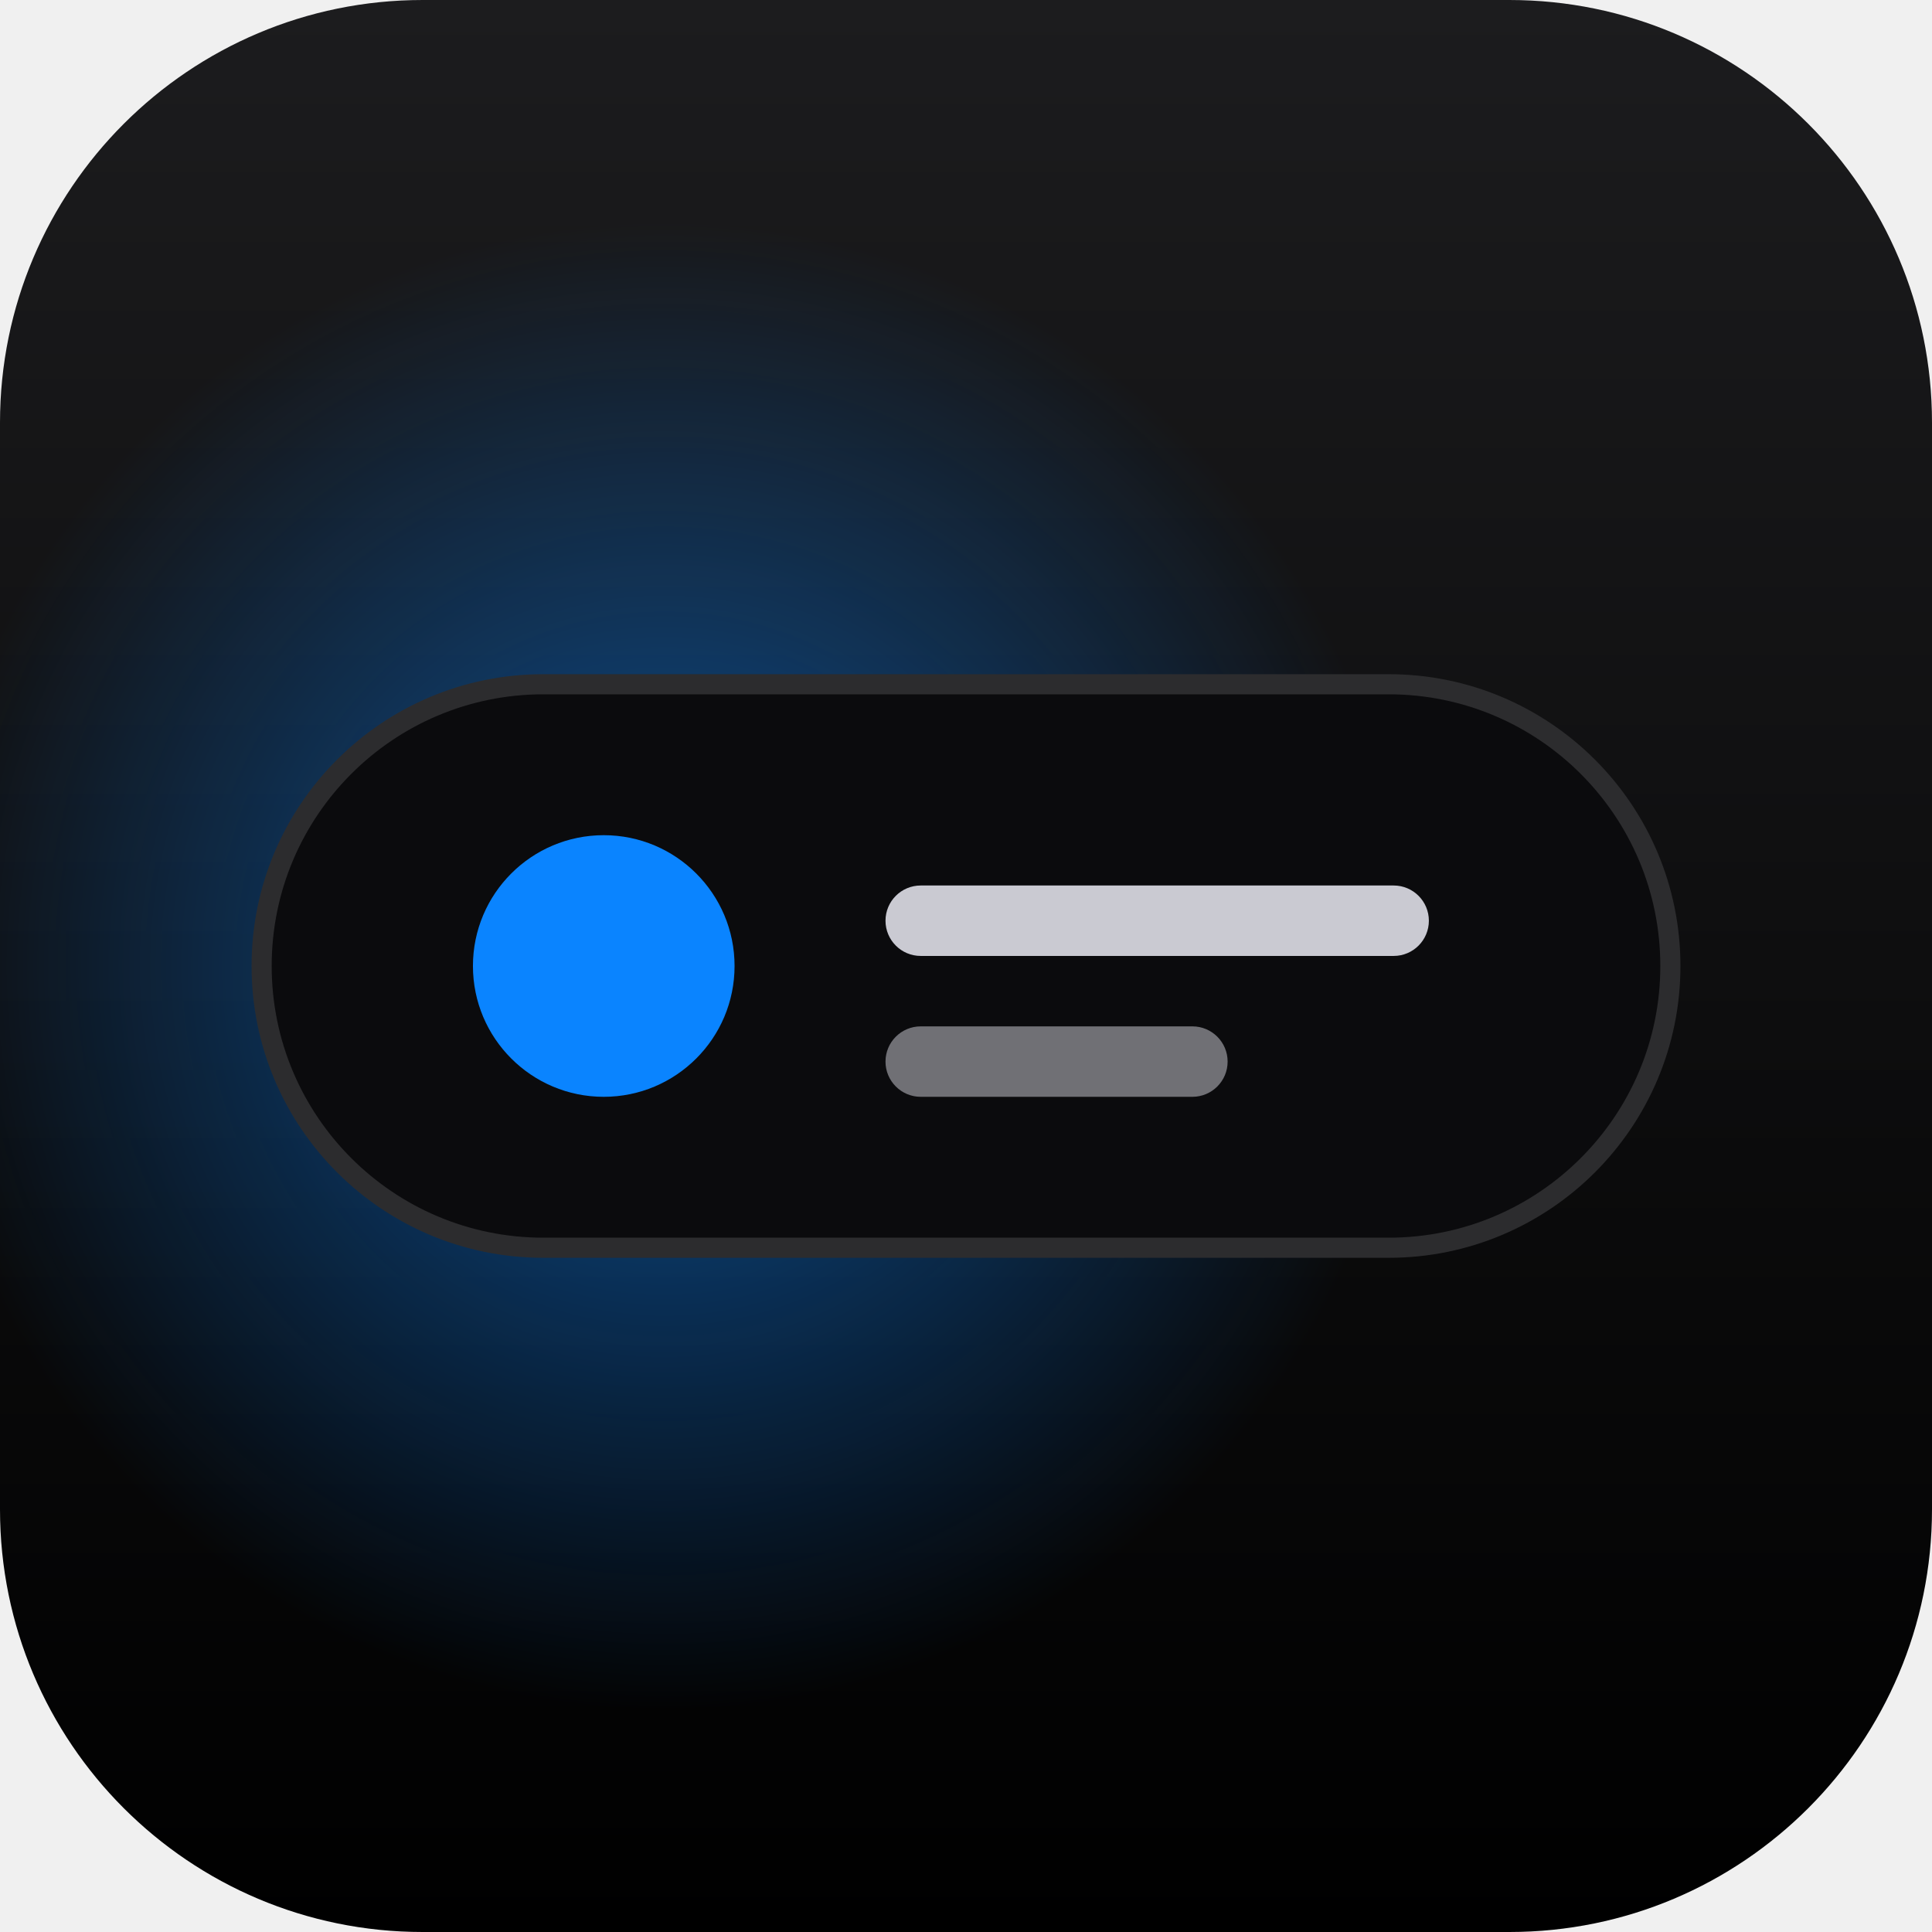
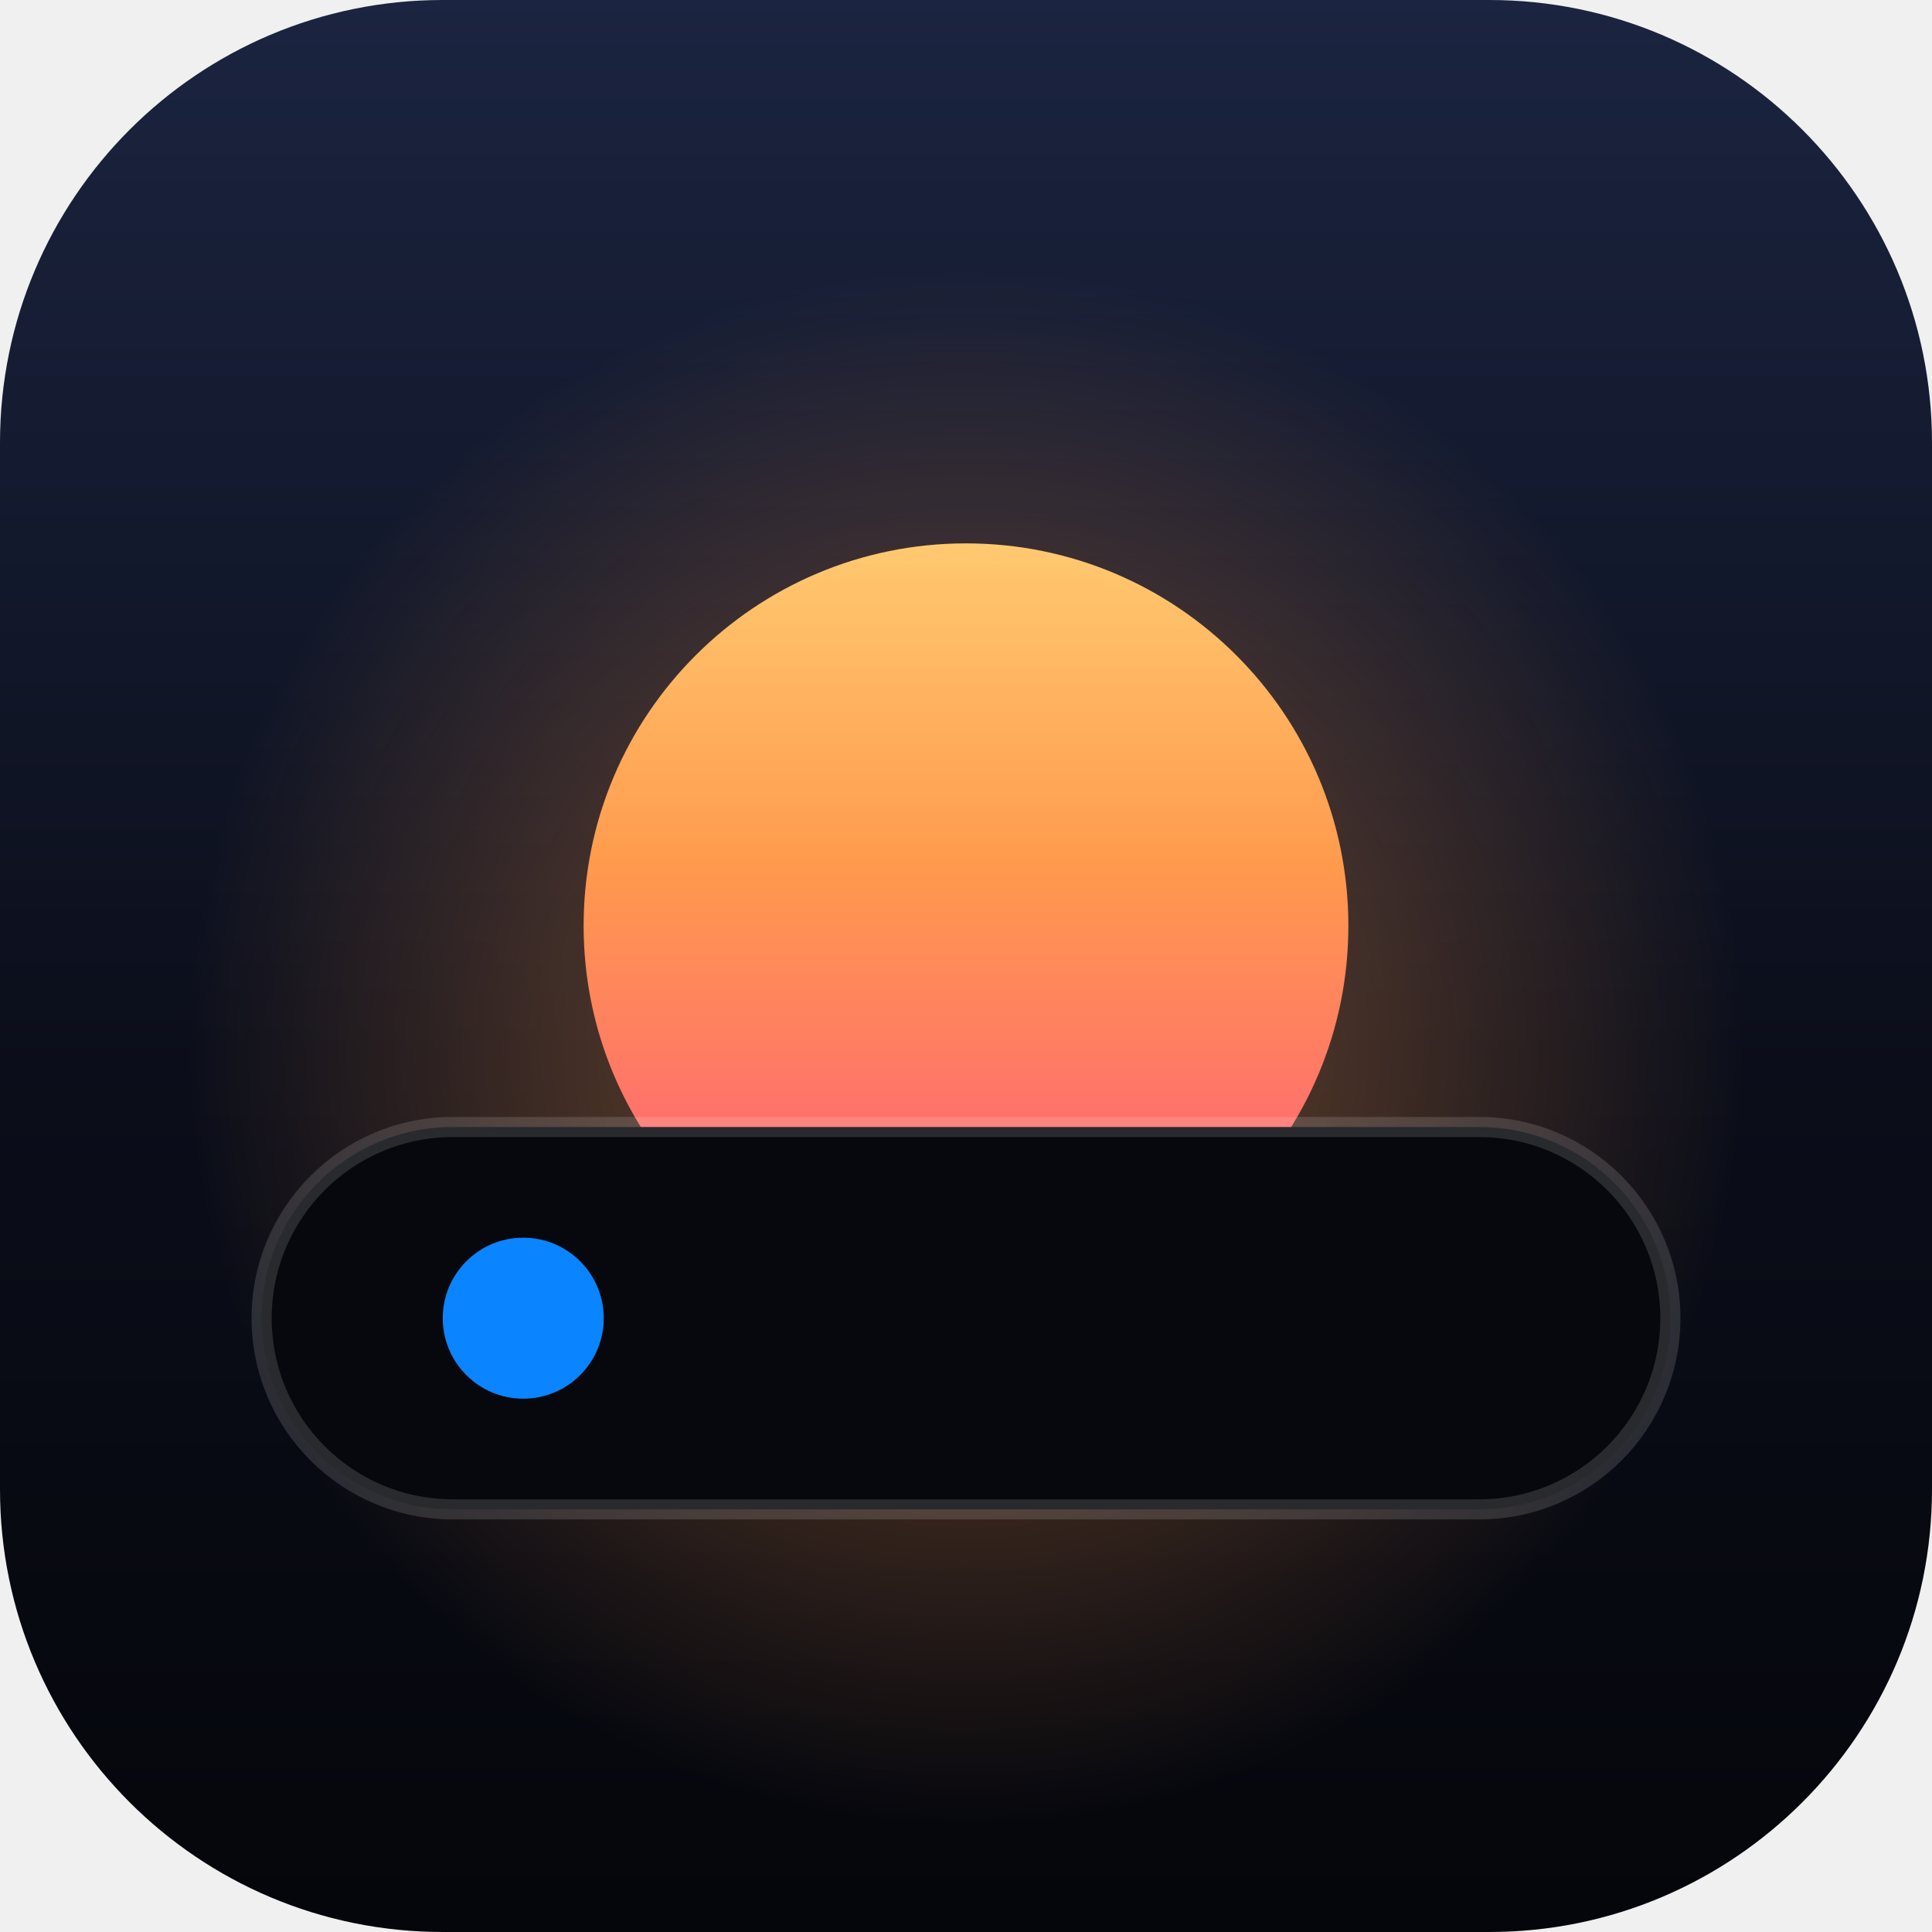
<svg xmlns="http://www.w3.org/2000/svg" viewBox="0 0 192 192" role="img" aria-label="JustDay">
  <defs>
-     <linearGradient id="plate" x1="0" y1="0" x2="0" y2="192" gradientUnits="userSpaceOnUse">
-       <stop offset="0" stop-color="#1C1C1E" />
-       <stop offset="1" stop-color="#000000" />
+     <linearGradient id="night" x1="0" y1="0" x2="0" y2="192" gradientUnits="userSpaceOnUse">
+       <stop offset="0" stop-color="#1B2440" />
+       <stop offset="0.55" stop-color="#0B0E1A" />
+       <stop offset="1" stop-color="#05060B" />
    </linearGradient>
-     <radialGradient id="glow" cx="0" cy="0" r="1" gradientUnits="userSpaceOnUse" gradientTransform="translate(66 96) scale(74)">
-       <stop offset="0" stop-color="#0A84FF" stop-opacity="0.55" />
-       <stop offset="1" stop-color="#0A84FF" stop-opacity="0" />
+     <linearGradient id="sun" x1="96" y1="48" x2="96" y2="124" gradientUnits="userSpaceOnUse">
+       <stop offset="0" stop-color="#FFD277" />
+       <stop offset="0.5" stop-color="#FF9A4D" />
+       <stop offset="1" stop-color="#FF5E7A" />
+     </linearGradient>
+     <radialGradient id="halo" cx="0" cy="0" r="1" gradientUnits="userSpaceOnUse" gradientTransform="translate(96 104) scale(78)">
+       <stop offset="0" stop-color="#FF9A4D" stop-opacity="0.45" />
+       <stop offset="1" stop-color="#FF9A4D" stop-opacity="0" />
    </radialGradient>
  </defs>
-   <rect width="192" height="192" rx="42" fill="url(#plate)" />
-   <circle cx="66" cy="96" r="74" fill="url(#glow)" />
-   <rect x="26" y="68" width="140" height="56" rx="28" fill="#0B0B0D" stroke="#2C2C2E" stroke-width="2" />
-   <circle cx="60" cy="96" r="13" fill="#0A84FF" />
-   <rect x="88" y="88" width="54" height="7" rx="3.5" fill="#EBEBF5" opacity="0.85" />
-   <rect x="88" y="102" width="34" height="7" rx="3.5" fill="#EBEBF5" opacity="0.45" />
+   <rect width="192" height="192" rx="44" fill="url(#night)" />
+   <circle cx="96" cy="104" r="78" fill="url(#halo)" />
+   <circle cx="96" cy="92" r="38" fill="url(#sun)" />
+   <rect x="26" y="112" width="140" height="38" rx="19" fill="#07080D" />
+   <rect x="26" y="112" width="140" height="38" rx="19" fill="none" stroke="#FFFFFF" stroke-opacity="0.14" stroke-width="2" />
+   <circle cx="52" cy="131" r="8" fill="#0A84FF" />
</svg>
